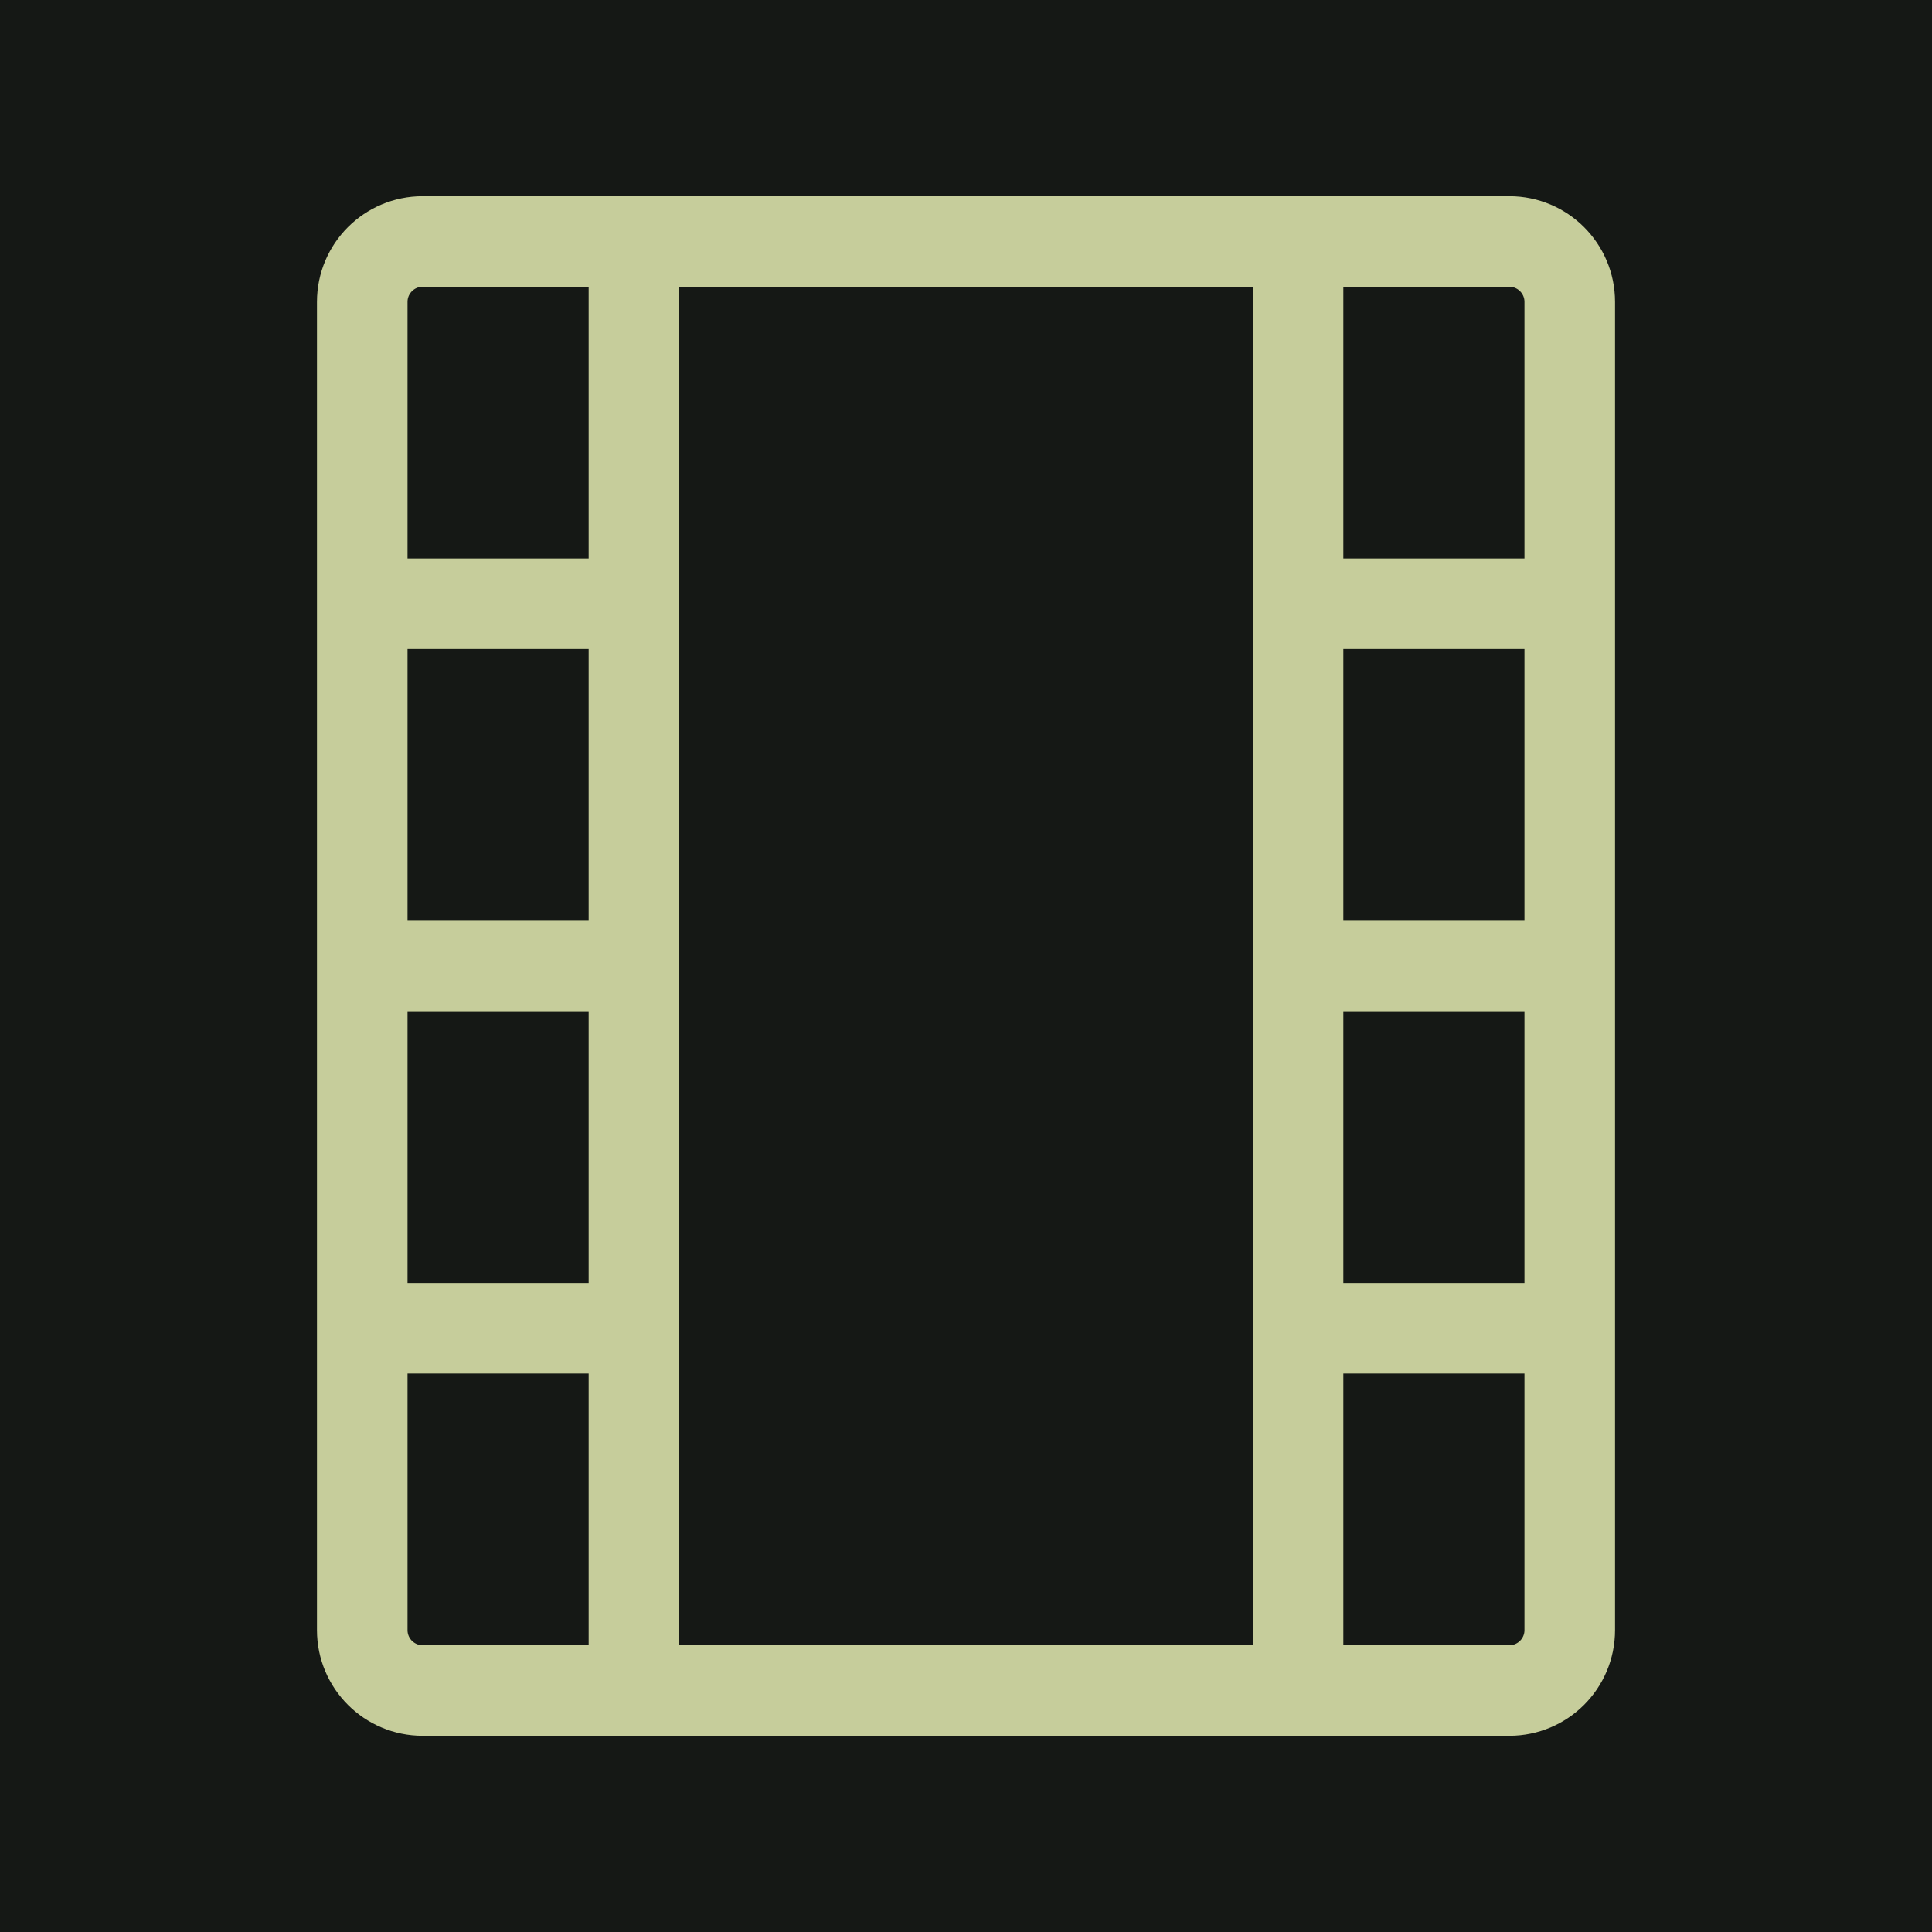
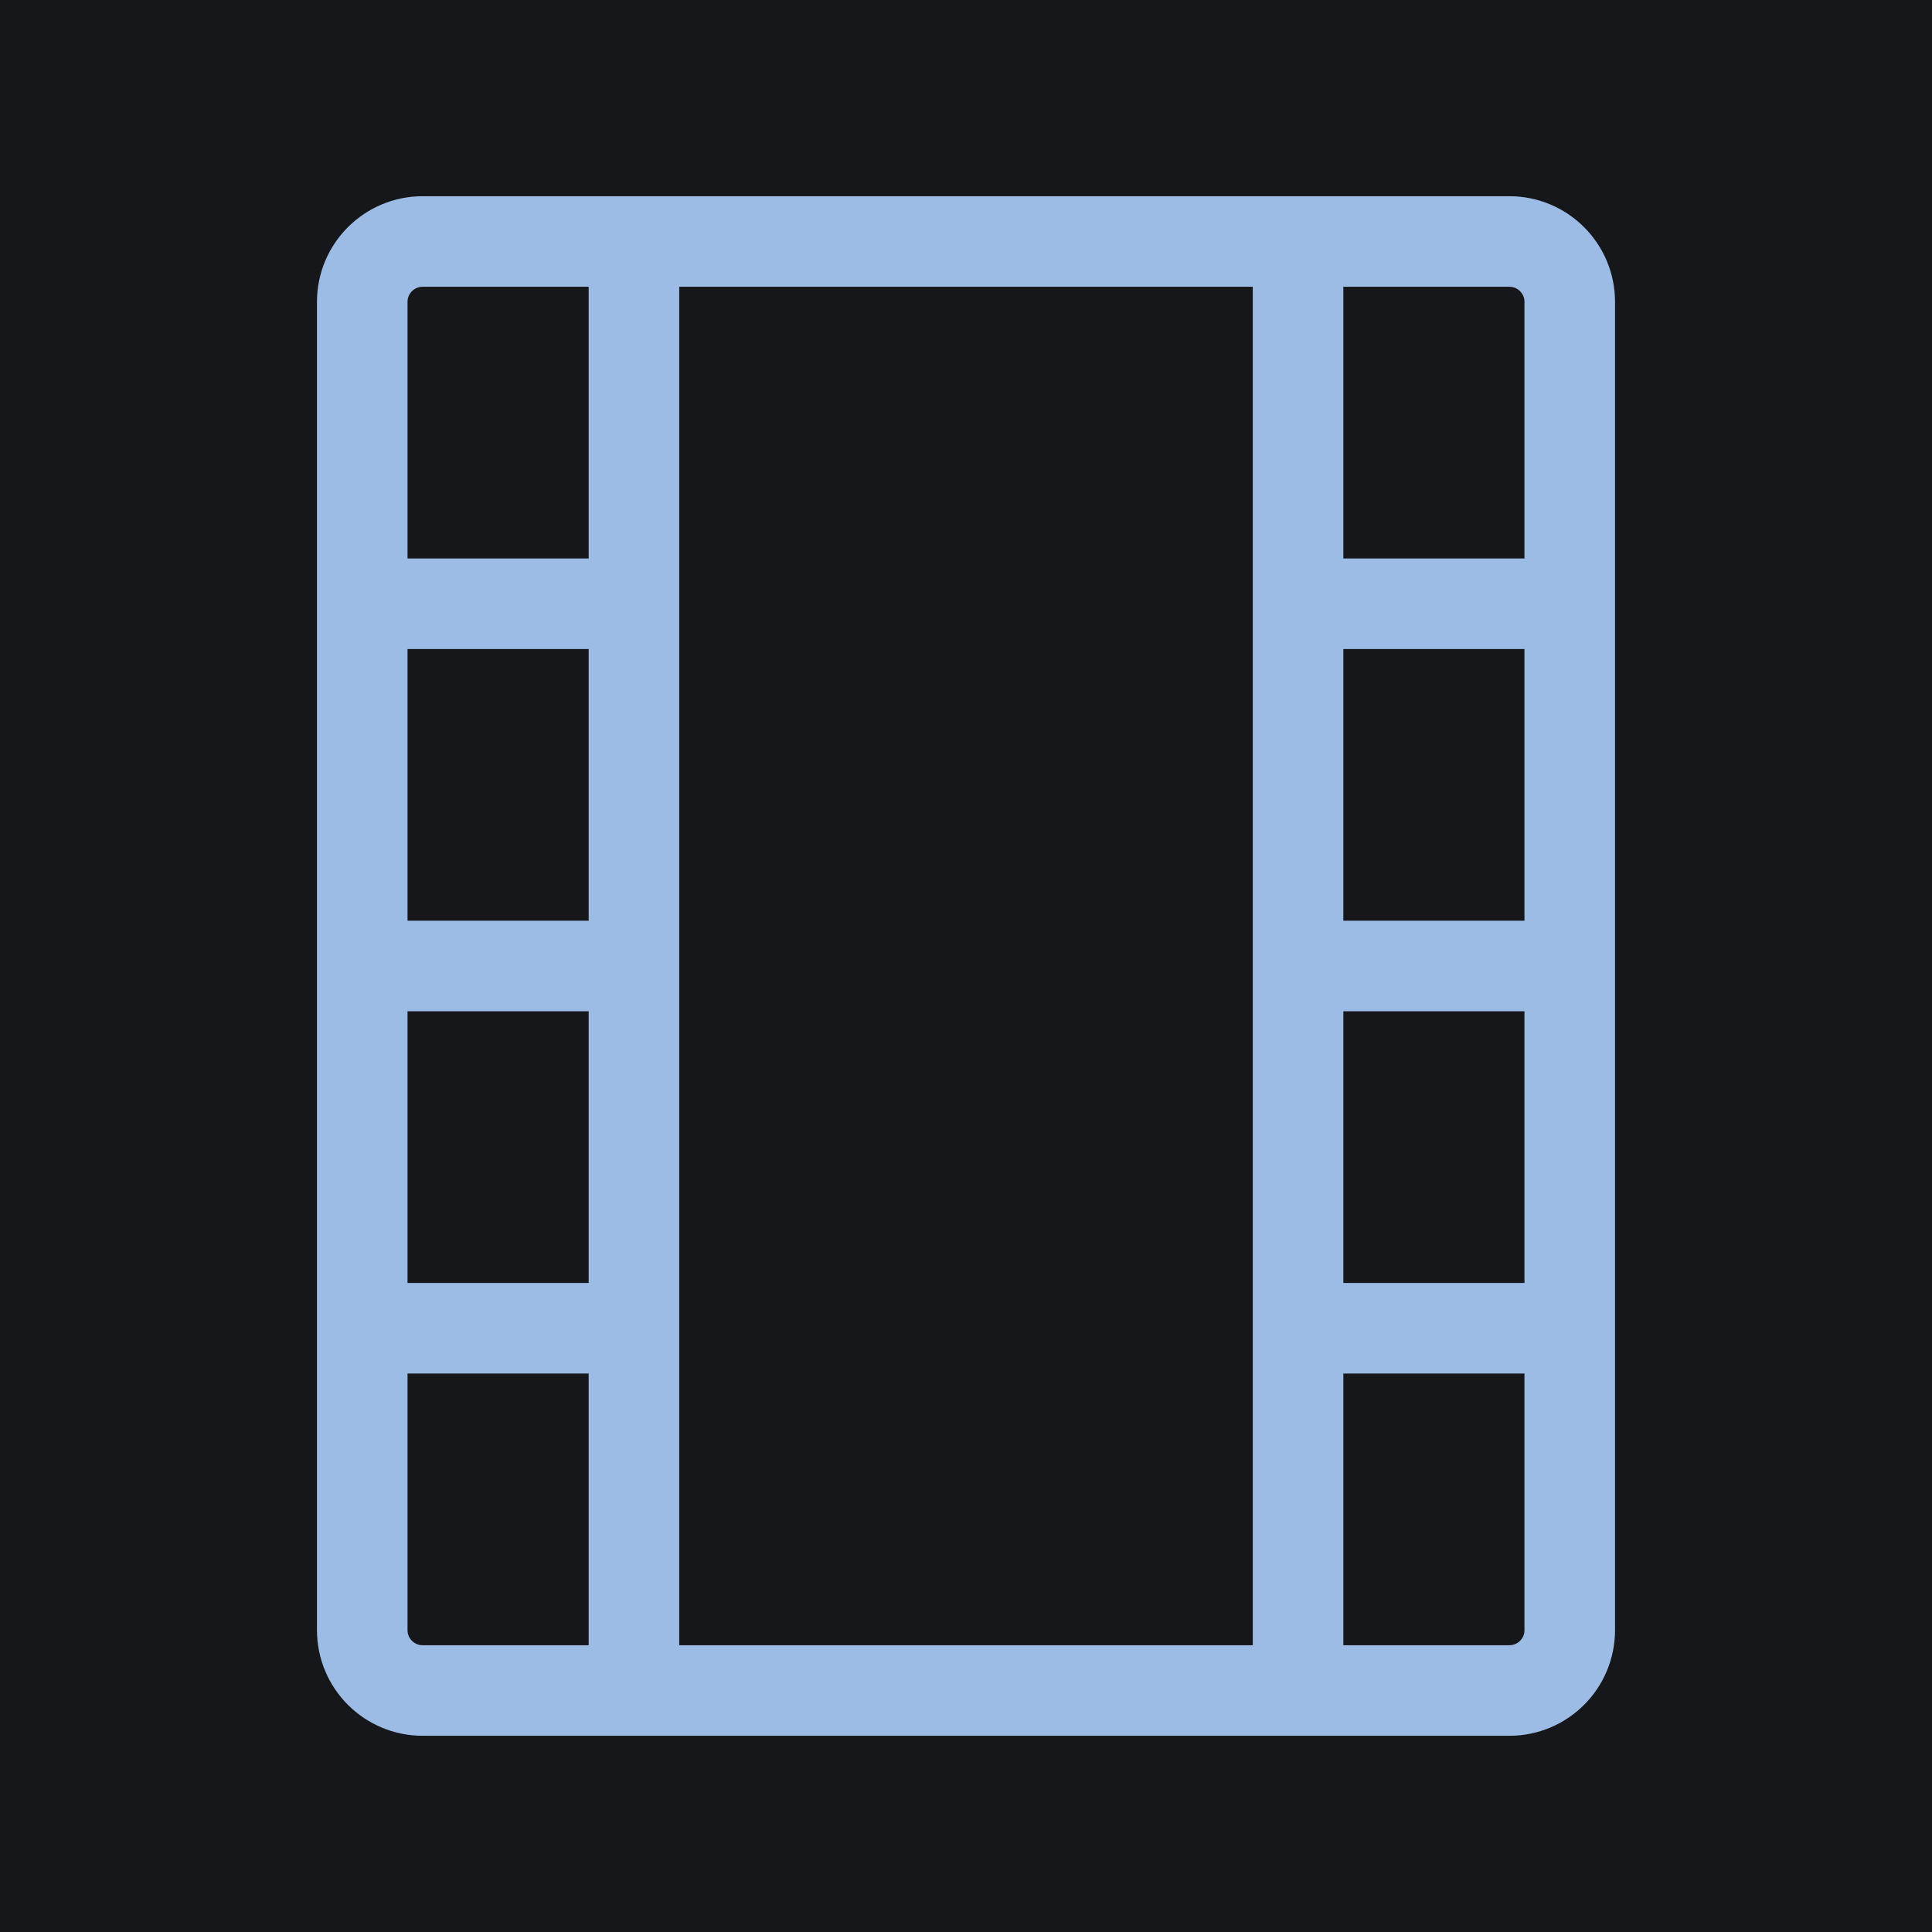
<svg xmlns="http://www.w3.org/2000/svg" viewBox="0 0 64 64">
-   <rect width="64" height="64" fill="#151815" />
-   <rect x="12" y="8" width="40" height="48" rx="2" fill="none" stroke="#c6cd9b" stroke-width="3" />
-   <path d="M21 8v48M43 8v48M12 20h9m-9 12h9m-9 12h9m22-24h9m-9 12h9m-9 12h9" fill="none" stroke="#c6cd9b" stroke-width="3" />
+   <rect width="64" height="64" fill="#15171b" />
+   <rect x="12" y="8" width="40" height="48" rx="2" fill="none" stroke="#9dbce5" stroke-width="3" />
+   <path d="M21 8v48M43 8v48M12 20h9m-9 12h9m-9 12h9m22-24h9m-9 12h9m-9 12h9" fill="none" stroke="#9dbce5" stroke-width="3" />
</svg>
